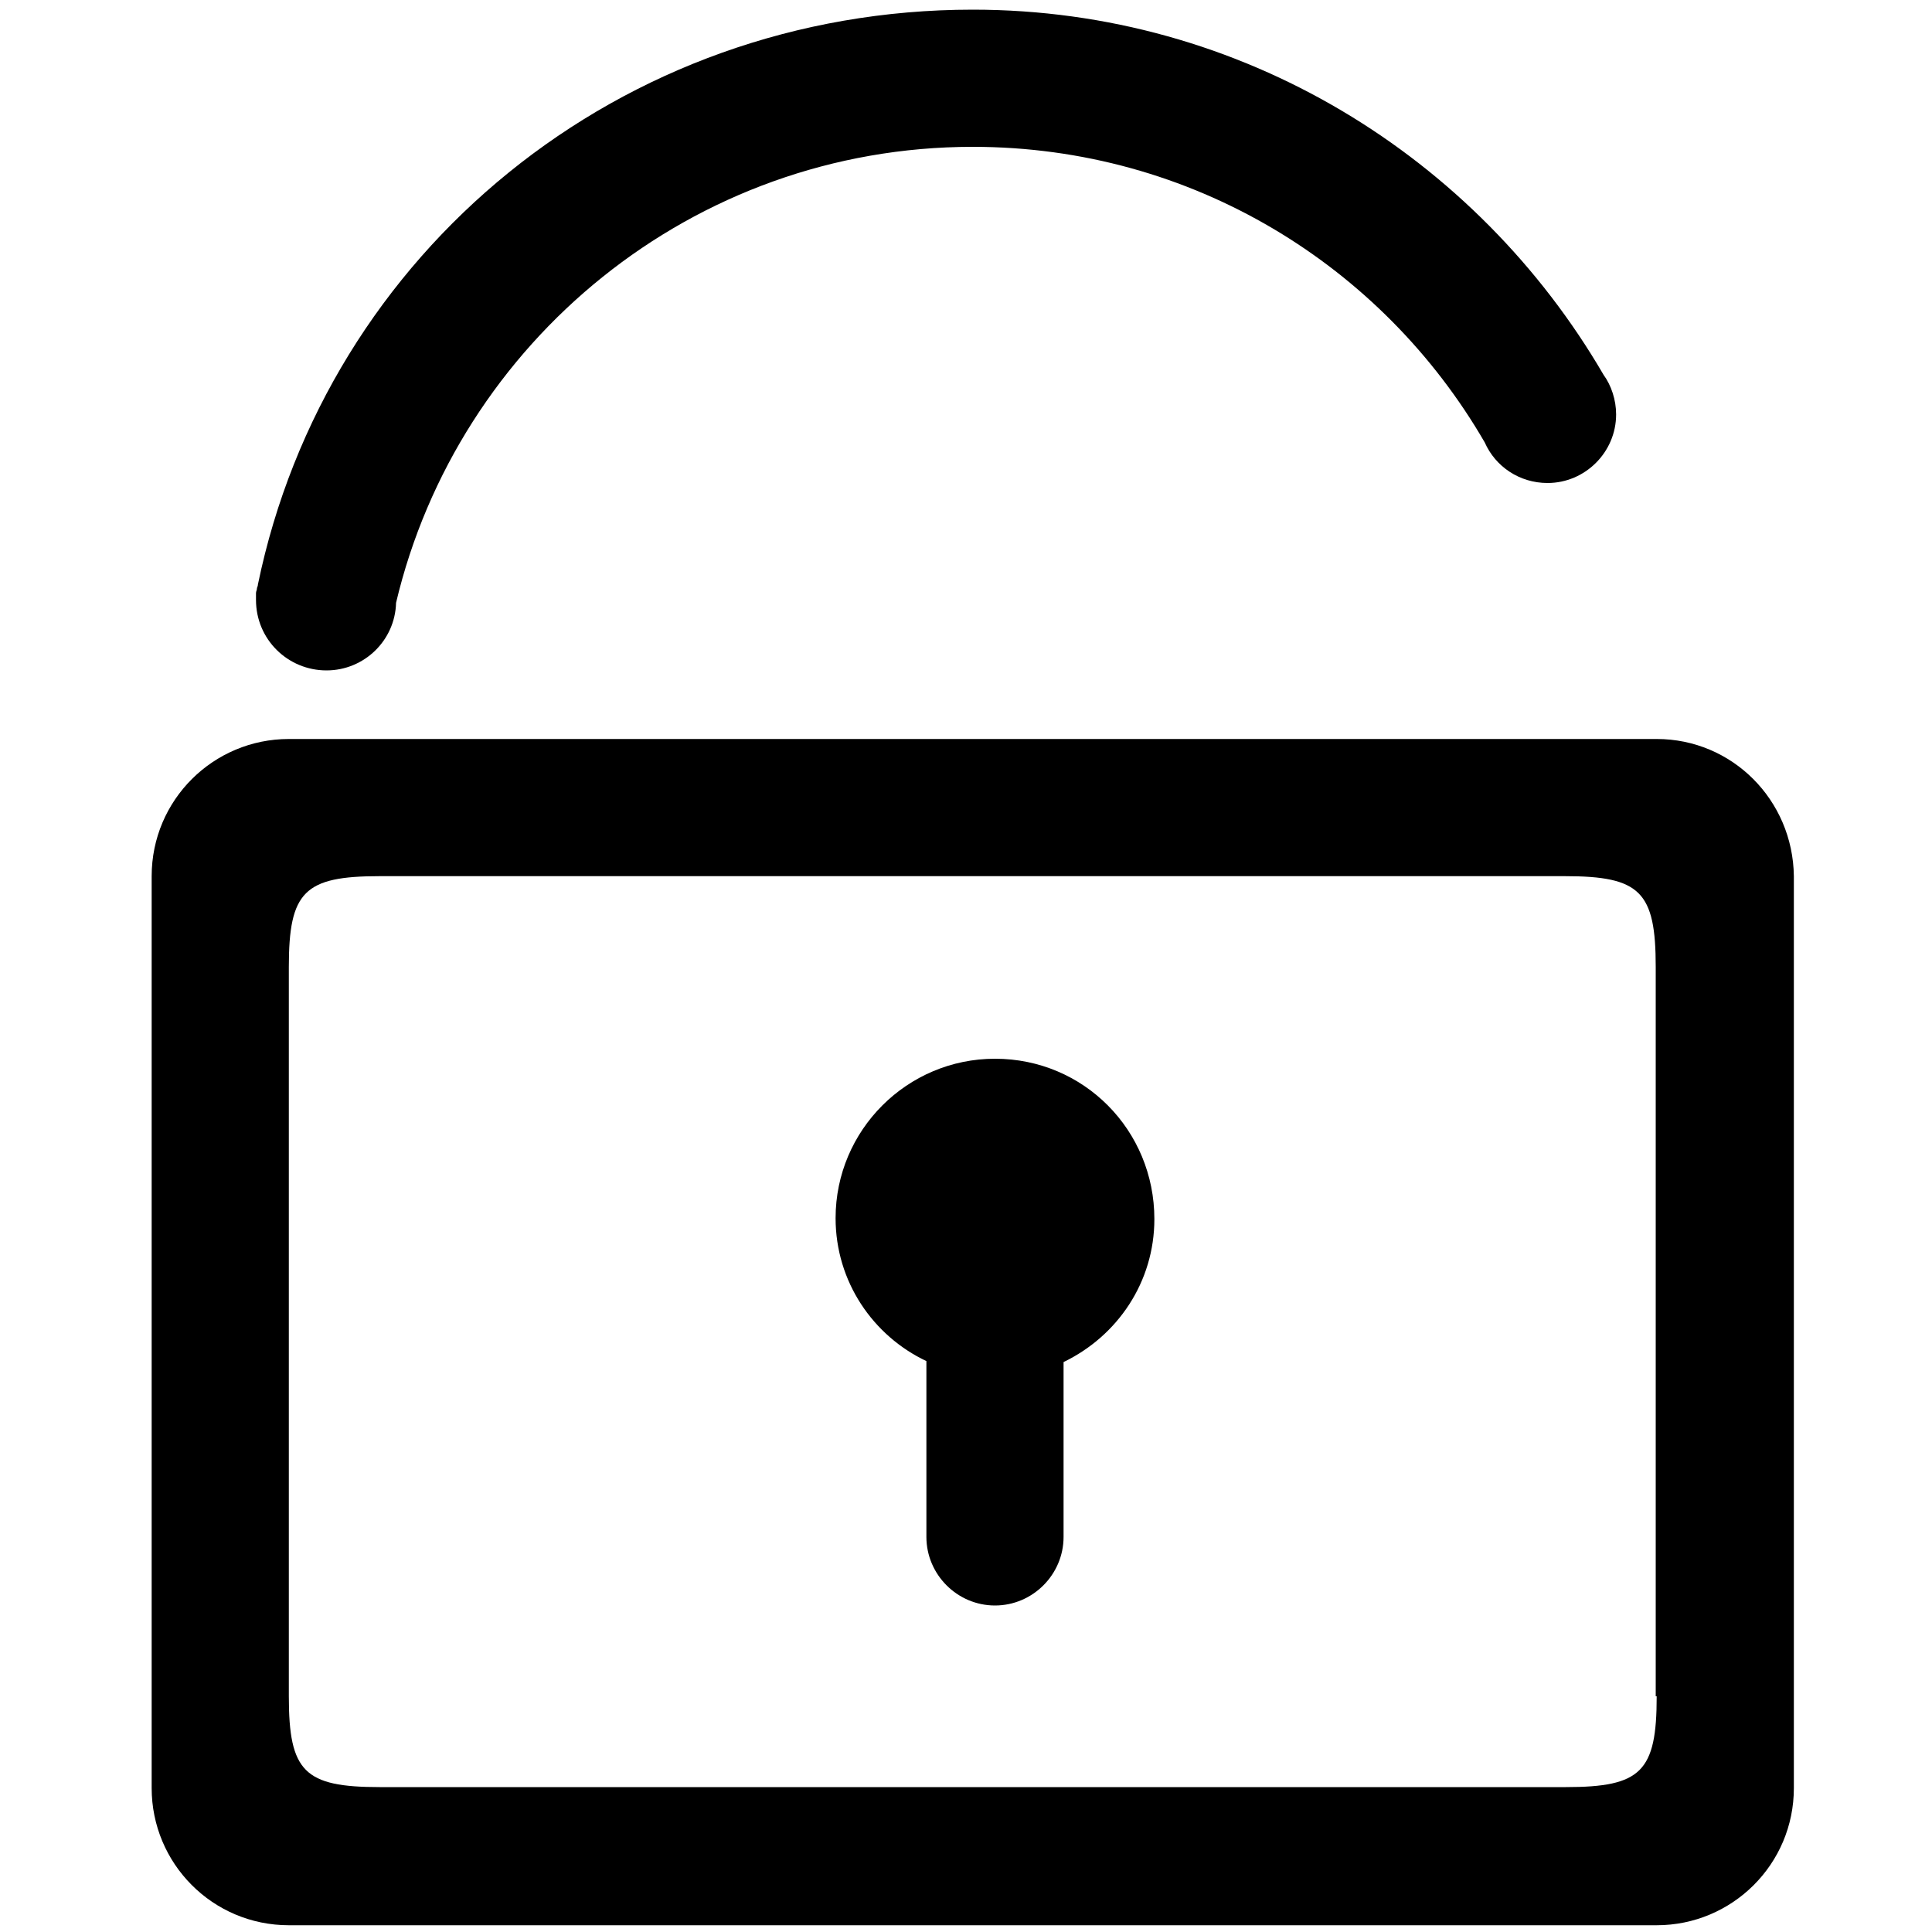
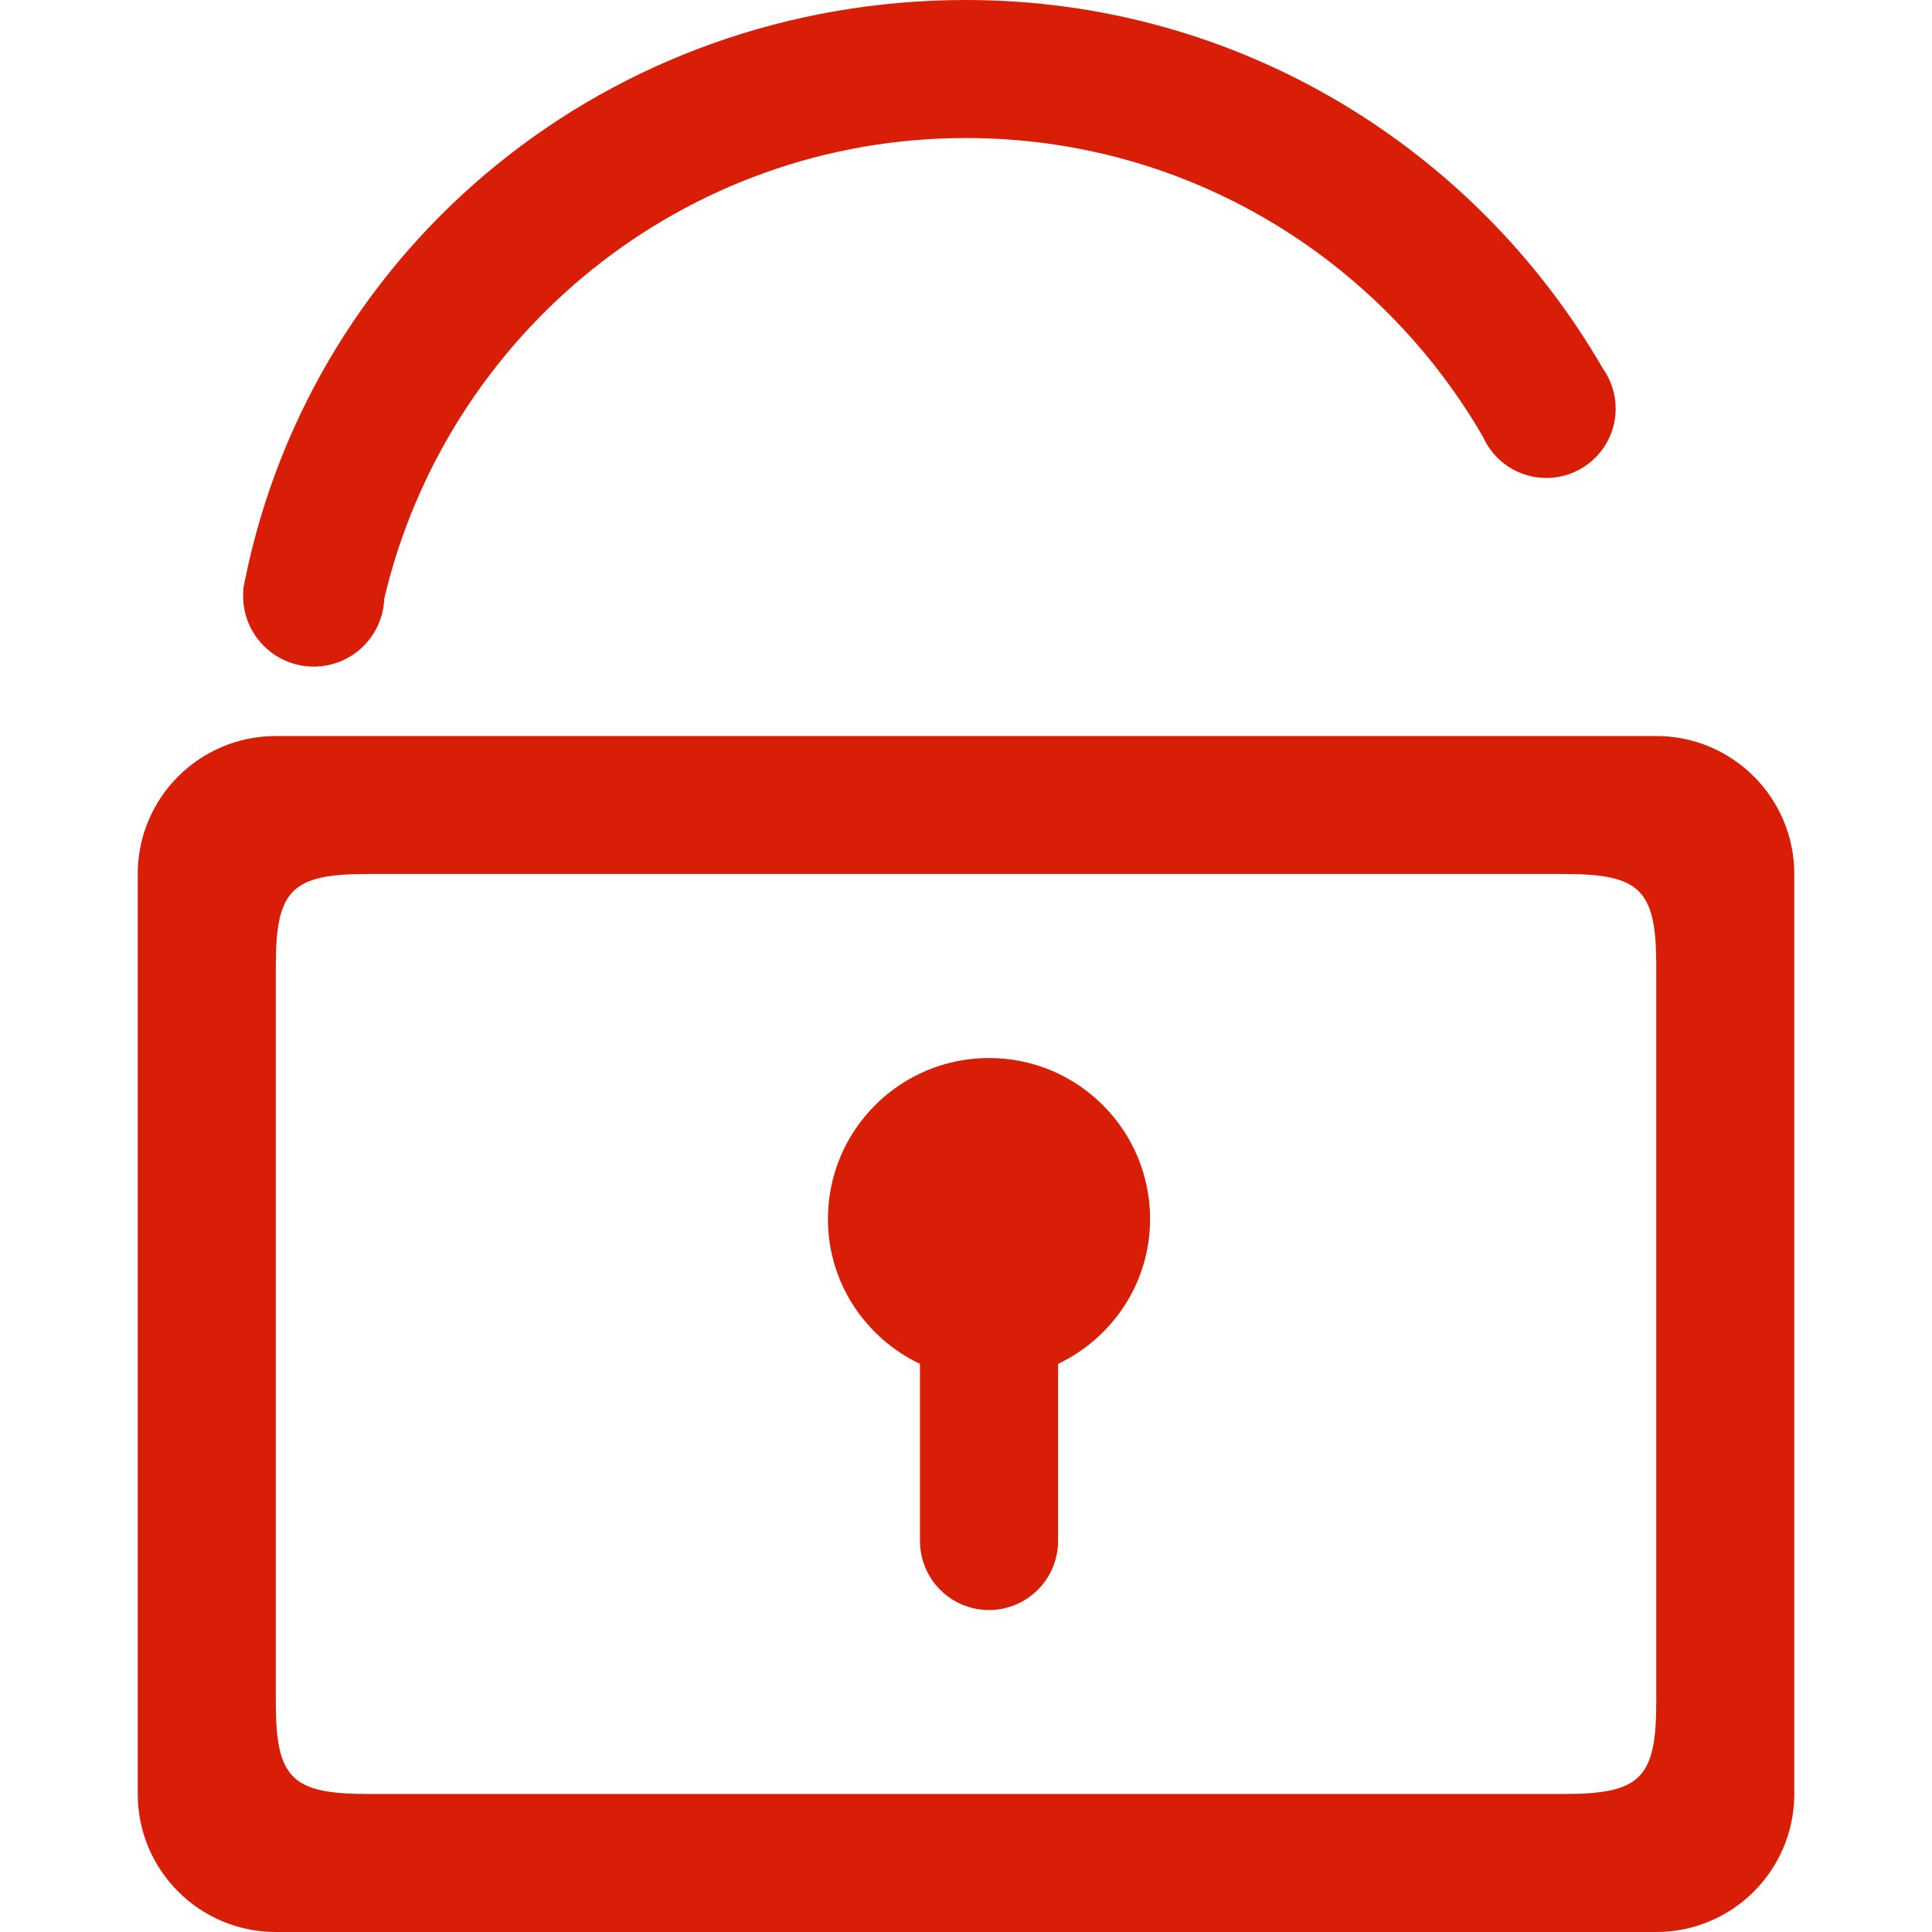
- <svg xmlns="http://www.w3.org/2000/svg" t="1635995172659" class="icon" viewBox="0 0 1024 1024" version="1.1" p-id="2415" width="200" height="200">
+ <svg xmlns="http://www.w3.org/2000/svg" t="1636203652133" class="icon" viewBox="0 0 1024 1024" version="1.1" p-id="4576" width="200" height="200">
  <defs>
    <style type="text/css" />
  </defs>
-   <path d="M527.36 561.152c-46.592 0-84.48 37.888-84.48 84.48 0 33.792 19.968 62.464 48.128 75.776v93.184c0 19.968 16.384 36.352 36.352 36.352 19.968 0 36.352-16.384 36.352-36.352V721.92c28.672-13.824 48.128-42.496 48.128-75.776 0-47.104-37.376-84.992-84.48-84.992z m350.72-169.472H153.088c-39.936 0-72.704 32.256-72.704 72.704v483.328c0 39.936 32.256 72.704 72.704 72.704h724.992c39.936 0 72.704-32.256 72.704-72.704V464.384c-0.512-40.448-32.768-72.704-72.704-72.704z m0 507.392c0 39.936-8.192 48.128-48.128 48.128H201.216c-39.936 0-48.128-8.192-48.128-48.128v-386.56c0-39.936 8.192-48.128 48.128-48.128H829.44c39.936 0 48.128 8.192 48.128 48.128v386.56zM173.056 355.328c19.968 0 36.352-15.872 36.864-35.84 32.768-138.24 157.184-241.664 305.664-241.664 116.224 0 217.088 62.976 271.36 156.672 5.632 12.8 18.432 21.504 33.28 21.504 19.968 0 36.352-16.384 36.352-36.352 0-7.68-2.56-15.36-6.656-20.992C782.848 83.456 658.432 5.12 515.584 5.12c-186.88 0-342.528 128.512-378.88 304.64 0 1.024-0.512 1.536-0.512 2.048 0 1.024-0.512 1.536-0.512 2.56v3.584c0 20.992 16.896 37.376 37.376 37.376z" p-id="2416" />
+   <path d="M524.195 560.771c-47.157 0-85.375 38.204-85.375 85.346 0 33.965 20.021 63.06 48.787 76.784l0 93.869c0 20.181 16.4 36.577 36.588 36.577 20.189 0 36.59-16.396 36.59-36.577l0-93.872c28.767-13.725 48.787-42.817 48.787-76.783C609.572 598.975 571.353 560.771 524.195 560.771zM877.857 390.115 146.18 390.115c-40.415 0-73.18 32.715-73.18 73.118l0 487.614c0 40.4 32.765 73.153 73.18 73.153l731.678 0c40.377 0 73.143-32.753 73.143-73.153L951.001 463.233C951.001 422.831 918.235 390.115 877.857 390.115zM877.857 902.078c0 40.4-8.37 48.77-48.786 48.77L194.927 950.848c-40.414 0-48.747-8.368-48.747-48.77L146.18 512.002c0-40.401 8.333-48.769 48.747-48.769l634.145 0c40.415 0 48.786 8.367 48.786 48.769L877.858 902.078zM166.286 353.313c20.313 0 36.833-16.184 37.39-36.356l0.077 0.004C236.819 177.243 362.118 73.155 512 73.155c117.157 0 219.136 63.737 273.948 158.252 5.702 12.906 18.61 21.917 33.632 21.917 20.302 0 36.76-16.452 36.76-36.747 0-7.918-2.514-15.245-6.774-21.244C782.132 78.711 656.454 0 512 0 323.242 0 166.046 129.487 129.854 307.395c-0.171 0.733-0.32 1.473-0.447 2.223-0.176 0.89-0.367 1.773-0.537 2.665l0.177 0.011c-0.114 1.189-0.177 2.394-0.177 3.614C128.868 336.567 145.621 353.313 166.286 353.313z" p-id="4577" fill="#d81e06" />
</svg>
